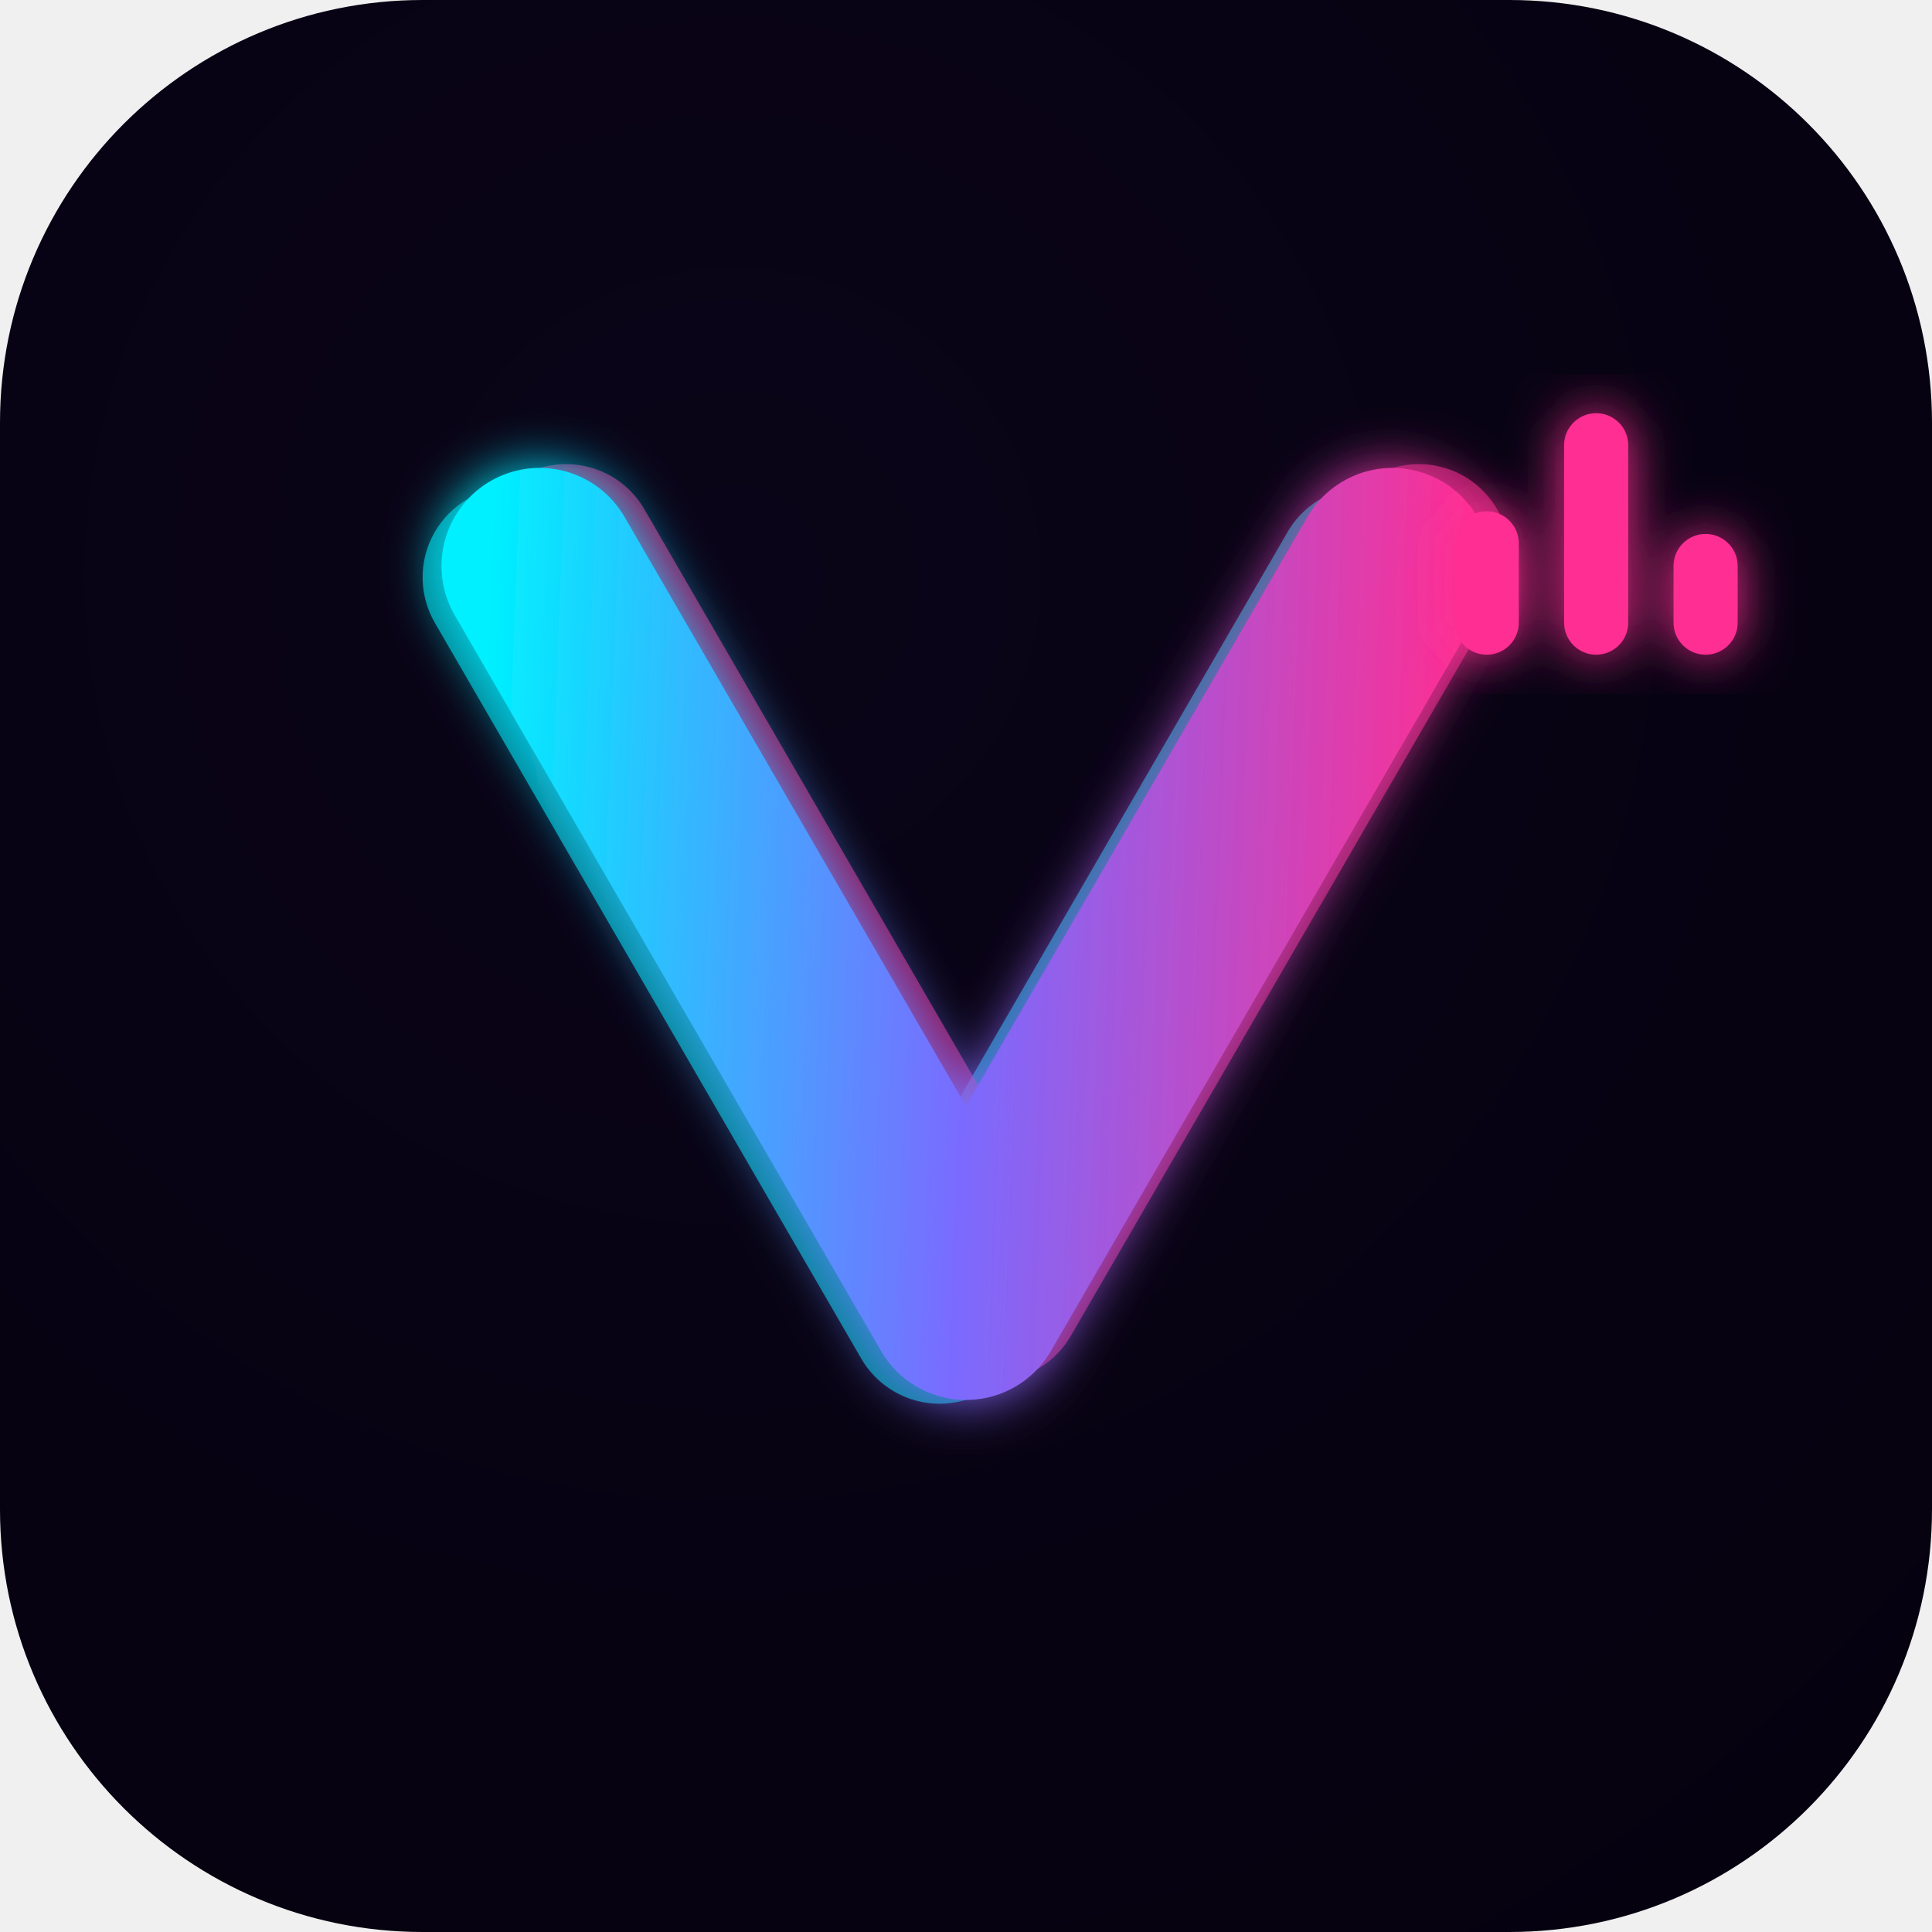
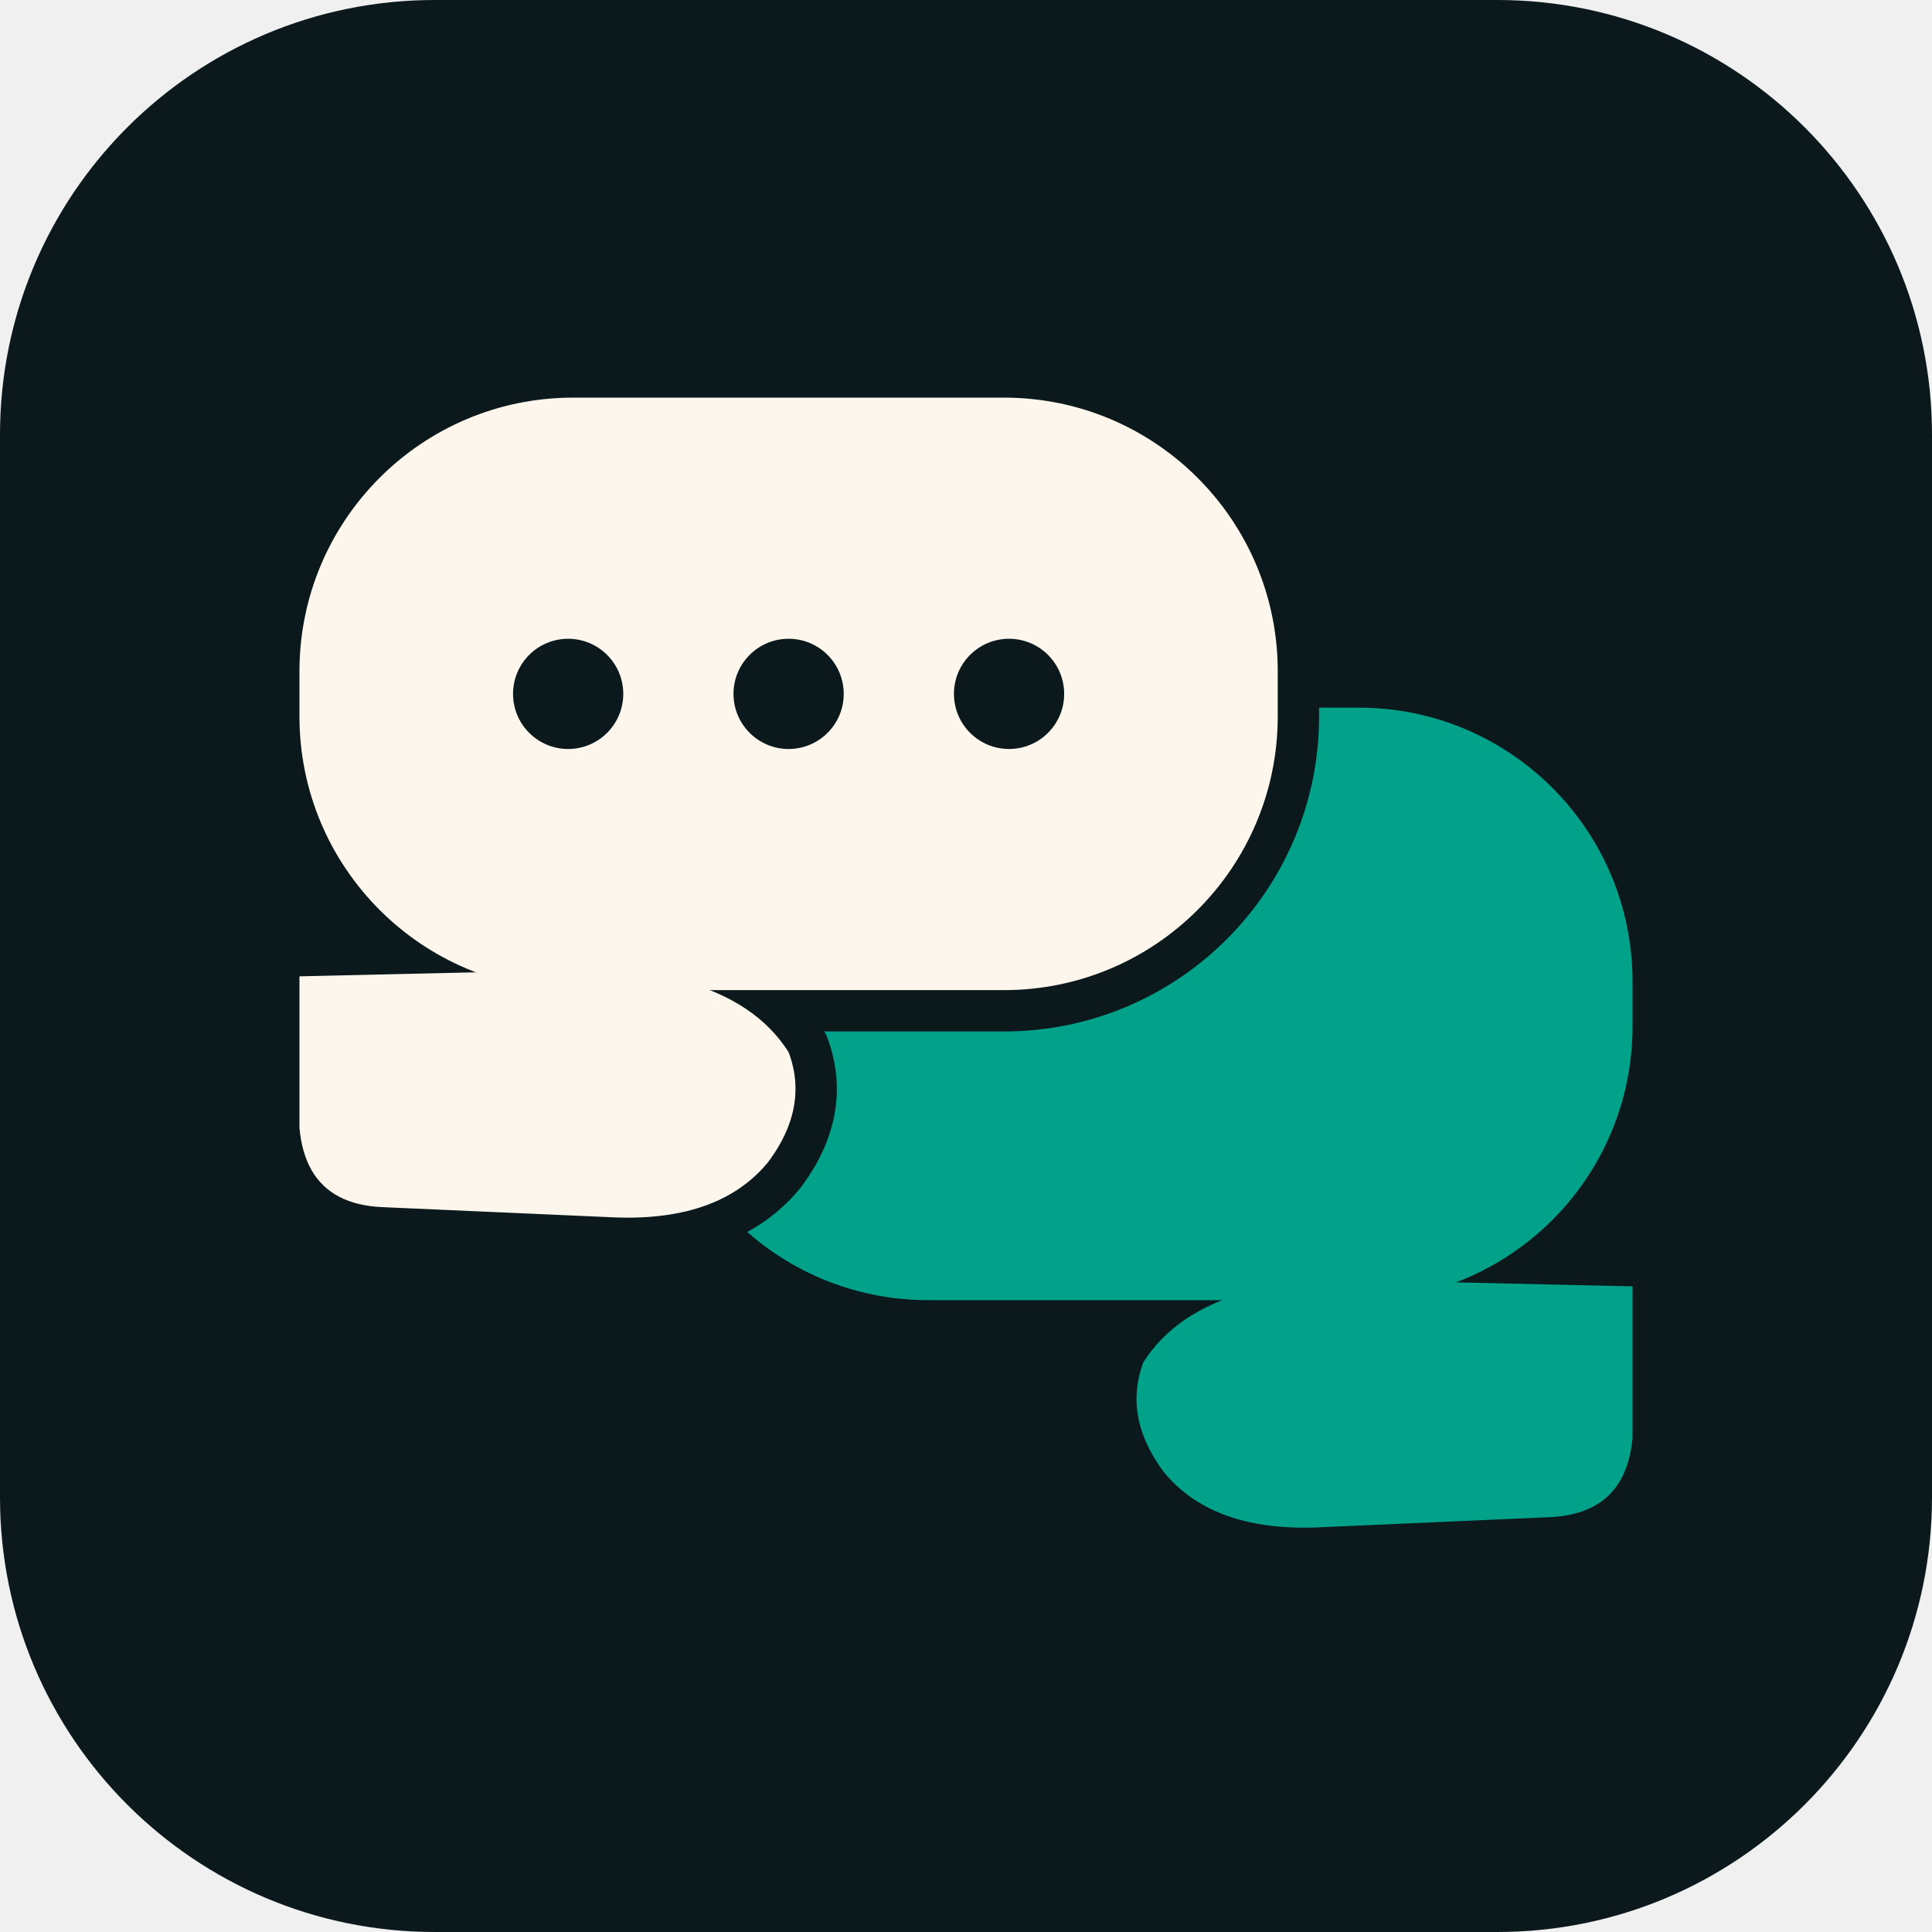
<svg xmlns="http://www.w3.org/2000/svg" width="1024" height="1024" viewBox="0 0 1024 1024">
  <defs>
-     <linearGradient id="voxGrad" x1="260" y1="300" x2="780" y2="320" gradientUnits="userSpaceOnUse">
-       <stop offset="0" stop-color="#00F0FF" />
-       <stop offset="0.5" stop-color="#7A6BFF" />
-       <stop offset="1" stop-color="#FF2E92" />
-     </linearGradient>
-     <radialGradient id="voxBg" cx="0.38" cy="0.30" r="0.95">
-       <stop offset="0" stop-color="#0A0418" />
-       <stop offset="1" stop-color="#05010E" />
-     </radialGradient>
-     <filter id="glow" x="-40%" y="-40%" width="180%" height="180%">
-       <feGaussianBlur stdDeviation="14" result="b" />
-       <feMerge>
-         <feMergeNode in="b" />
-         <feMergeNode in="SourceGraphic" />
-       </feMerge>
-     </filter>
+     <mask id="g" maskUnits="userSpaceOnUse" x="0" y="0" width="1024" height="1024">
+       <rect width="1024" height="1024" fill="#fff" />
+       <g fill="#000" stroke="#000" stroke-width="43.82" stroke-linejoin="round">
+         <path d="M303.8 210.75L532.15 210.75A145.08 145.08 0 0 1 677.23 355.83L677.23 379.7A145.08 145.08 0 0 1 532.15 524.78L303.8 524.78A145.08 145.08 0 0 1 158.72 379.7L158.72 355.83A145.08 145.08 0 0 1 303.8 210.75Z" />
+         <path d="M158.72 311.17L158.72 347L158.72 382.83L158.72 418.66L158.72 454.49L158.72 490.32L158.72 526.15L158.72 561.98L158.72 597.81L159.09 601.09L159.58 604.24L160.2 607.25L160.95 610.13L161.83 612.88L162.83 615.5L163.96 617.98L165.21 620.33L166.59 622.54L168.1 624.63L169.74 626.57L171.5 628.39L173.39 630.07L175.41 631.62L177.55 633.04L179.82 634.32L182.21 635.47L184.74 636.49L187.39 637.38L190.16 638.13L193.07 638.75L196.1 639.23L199.25 639.58L202.54 639.8L218.06 640.49L233.58 641.17L249.09 641.86L264.61 642.54L280.13 643.22L295.65 643.91L311.17 644.59L326.69 645.28L331.2 645.37L335.61 645.35L339.92 645.22L344.13 644.97L348.24 644.61L352.25 644.14L356.15 643.55L359.96 642.84L363.66 642.03L367.26 641.09L370.76 640.05L374.16 638.89L377.45 637.61L380.65 636.23L383.74 634.72L386.73 633.11L389.62 631.38L392.41 629.53L395.1 627.57L397.69 625.5L400.17 623.31L402.56 621.01L404.84 618.6L407.02 616.07L408.79 613.63L410.44 611.2L411.98 608.76L413.41 606.33L414.72 603.9L415.92 601.46L417 599.03L417.97 596.59L418.83 594.16L419.57 591.72L420.2 589.29L420.71 586.86L421.11 584.42L421.4 581.99L421.57 579.55L421.63 577.12L421.57 574.68L421.4 572.25L421.11 569.81L420.71 567.38L420.2 564.95L419.57 562.51L418.83 560.08L417.97 557.64L415.76 554.36L413.38 551.2L410.84 548.17L408.14 545.27L405.26 542.49L402.23 539.84L399.03 537.32L395.66 534.92L392.13 532.65L388.43 530.51L384.57 528.5L380.55 526.61L376.36 524.84L372 523.21L367.48 521.7L362.8 520.32L357.95 519.06L352.93 517.93L347.75 516.93L342.41 516.06L336.9 515.31L331.23 514.69L325.39 514.19L319.38 513.83L299.3 514.28L279.22 514.74L259.14 515.2L239.05 515.65L218.97 516.11L198.89 516.56L178.8 517.02L158.72 517.48Z" />
+       </g>
+     </mask>
  </defs>
-   <rect x="0" y="0" width="1024" height="1024" rx="224" fill="url(#voxBg)" />
-   <g opacity="0.55">
-     <path d="M286 300 L512 690 L738 300" transform="translate(-14,6)" fill="none" stroke="#00F0FF" stroke-width="96" stroke-linejoin="round" stroke-linecap="round" />
+   <rect width="1024" height="1024" rx="230.4" fill="#0B191C" />
+   <g mask="url(#g)">
+     <path d="M491.85 375.07L720.2 375.07A145.08 145.08 0 0 1 865.28 520.15L865.28 544.02A145.08 145.08 0 0 1 720.2 689.1L491.85 689.1A145.08 145.08 0 0 1 346.77 544.02L346.77 520.15A145.08 145.08 0 0 1 491.85 375.07Z" fill="#02A18A" />
+     <path d="M865.28 475.49L865.28 511.32L865.28 547.15L865.28 582.98L865.28 618.81L865.28 654.64L865.28 690.47L865.28 726.3L865.28 762.13L864.91 765.41L864.42 768.55L863.8 771.57L863.05 774.45L862.17 777.2L861.17 779.81L860.04 782.29L858.79 784.64L857.41 786.86L855.9 788.94L854.26 790.89L852.5 792.71L850.61 794.39L848.59 795.94L846.45 797.36L844.18 798.64L841.79 799.79L839.26 800.81L836.61 801.69L833.84 802.44L830.93 803.06L827.9 803.55L824.75 803.9L821.46 804.12L805.94 804.8L790.42 805.49L774.91 806.17L759.39 806.86L743.87 807.54L728.35 808.23L712.83 808.91L697.31 809.6L692.8 809.69L688.39 809.67L684.08 809.54L679.87 809.29L675.76 808.93L671.75 808.45L667.85 807.86L664.04 807.16L660.34 806.34L656.74 805.41L653.24 804.37L649.84 803.2L646.55 801.93L643.35 800.54L640.26 799.04L637.27 797.42L634.38 795.69L631.59 793.85L628.9 791.89L626.31 789.82L623.83 787.63L621.44 785.33L619.16 782.91L616.98 780.38L615.21 777.95L613.56 775.51L612.02 773.08L610.59 770.65L609.28 768.21L608.08 765.78L607 763.34L606.03 760.91L605.17 758.47L604.43 756.04L603.8 753.61L603.29 751.17L602.89 748.74L602.6 746.3L602.43 743.87L602.37 741.43L602.43 739L602.6 736.57L602.89 734.13L603.29 731.7L603.8 729.26L604.43 726.83L605.17 724.39L606.03 721.96L608.24 718.68L610.62 715.52L613.16 712.49L615.86 709.59L618.74 706.81L621.77 704.16L624.97 701.64L628.34 699.24L631.87 696.97L635.57 694.83L639.43 692.81L643.45 690.92L647.64 689.16L652 687.52L656.52 686.02L661.2 684.63L666.05 683.38L671.07 682.25L676.25 681.25L681.59 680.37L687.1 679.63L692.77 679L698.61 678.51L704.62 678.14L724.7 678.6L744.78 679.05L764.86 679.51L784.95 679.97L805.03 680.42L825.11 680.88L845.2 681.34L865.28 681.79Z" fill="#02A18A" />
  </g>
-   <g opacity="0.55">
-     <path d="M286 300 L512 690 L738 300" transform="translate(14,-6)" fill="none" stroke="#FF2E92" stroke-width="96" stroke-linejoin="round" stroke-linecap="round" />
-   </g>
-   <path d="M286 300 L512 690 L738 300" filter="url(#glow)" fill="none" stroke="url(#voxGrad)" stroke-width="104" stroke-linejoin="round" stroke-linecap="round" />
-   <g stroke="#FF2E92" stroke-width="34" stroke-linecap="round" filter="url(#glow)">
-     <line x1="788" y1="330" x2="788" y2="288" />
-     <line x1="846" y1="330" x2="846" y2="236" />
-     <line x1="904" y1="330" x2="904" y2="300" />
-   </g>
+   <path d="M303.8 210.75L532.15 210.75A145.08 145.08 0 0 1 677.23 355.83L677.23 379.7A145.08 145.08 0 0 1 532.15 524.78L303.8 524.78A145.08 145.08 0 0 1 158.72 379.7L158.72 355.83A145.08 145.08 0 0 1 303.8 210.75Z" fill="#FDF6ED" />
+   <path d="M158.72 311.17L158.72 347L158.72 382.83L158.72 418.66L158.72 454.49L158.72 490.32L158.72 526.15L158.72 561.98L158.72 597.81L159.09 601.09L159.58 604.24L160.2 607.25L160.95 610.13L161.83 612.88L162.83 615.5L163.96 617.98L165.21 620.33L166.59 622.54L168.1 624.63L169.74 626.57L171.5 628.39L173.39 630.07L175.41 631.62L177.55 633.04L179.82 634.32L182.21 635.47L184.74 636.49L187.39 637.38L190.16 638.13L193.07 638.75L196.1 639.23L199.25 639.58L202.54 639.8L218.06 640.49L233.58 641.17L249.09 641.86L264.61 642.54L280.13 643.22L295.65 643.91L311.17 644.59L326.69 645.28L331.2 645.37L335.61 645.35L339.92 645.22L344.13 644.97L348.24 644.61L352.25 644.14L356.15 643.55L359.96 642.84L363.66 642.03L367.26 641.09L370.76 640.05L374.16 638.89L377.45 637.61L380.65 636.23L383.74 634.72L386.73 633.11L389.62 631.38L392.41 629.53L395.1 627.57L397.69 625.5L400.17 623.31L402.56 621.01L404.84 618.6L407.02 616.07L408.79 613.63L410.44 611.2L411.98 608.76L413.41 606.33L414.72 603.9L415.92 601.46L417 599.03L417.97 596.59L418.83 594.16L419.57 591.72L420.2 589.29L420.71 586.86L421.11 584.42L421.4 581.99L421.57 579.55L421.63 577.12L421.57 574.68L421.4 572.25L421.11 569.81L420.71 567.38L420.2 564.95L419.57 562.51L418.83 560.08L417.97 557.64L415.76 554.36L413.38 551.2L410.84 548.17L408.14 545.27L405.26 542.49L402.23 539.84L399.03 537.32L395.66 534.92L392.13 532.65L388.43 530.51L384.57 528.5L380.55 526.61L376.36 524.84L372 523.21L367.48 521.7L362.8 520.32L357.95 519.06L352.93 517.93L347.75 516.93L342.41 516.06L336.9 515.31L331.23 514.69L325.39 514.19L319.38 513.83L299.3 514.28L279.22 514.74L259.14 515.2L239.05 515.65L218.97 516.11L198.89 516.56L178.8 517.02L158.72 517.48Z" fill="#FDF6ED" />
+   <path d="M330.34 367.77a29.21 29.21 0 1 0 -58.42 0a29.21 29.21 0 1 0 58.42 0Z M447.19 367.77a29.21 29.21 0 1 0 -58.42 0a29.21 29.21 0 1 0 58.42 0Z M564.03 367.77a29.21 29.21 0 1 0 -58.42 0a29.21 29.21 0 1 0 58.42 0Z" fill="#0B191C" />
</svg>
